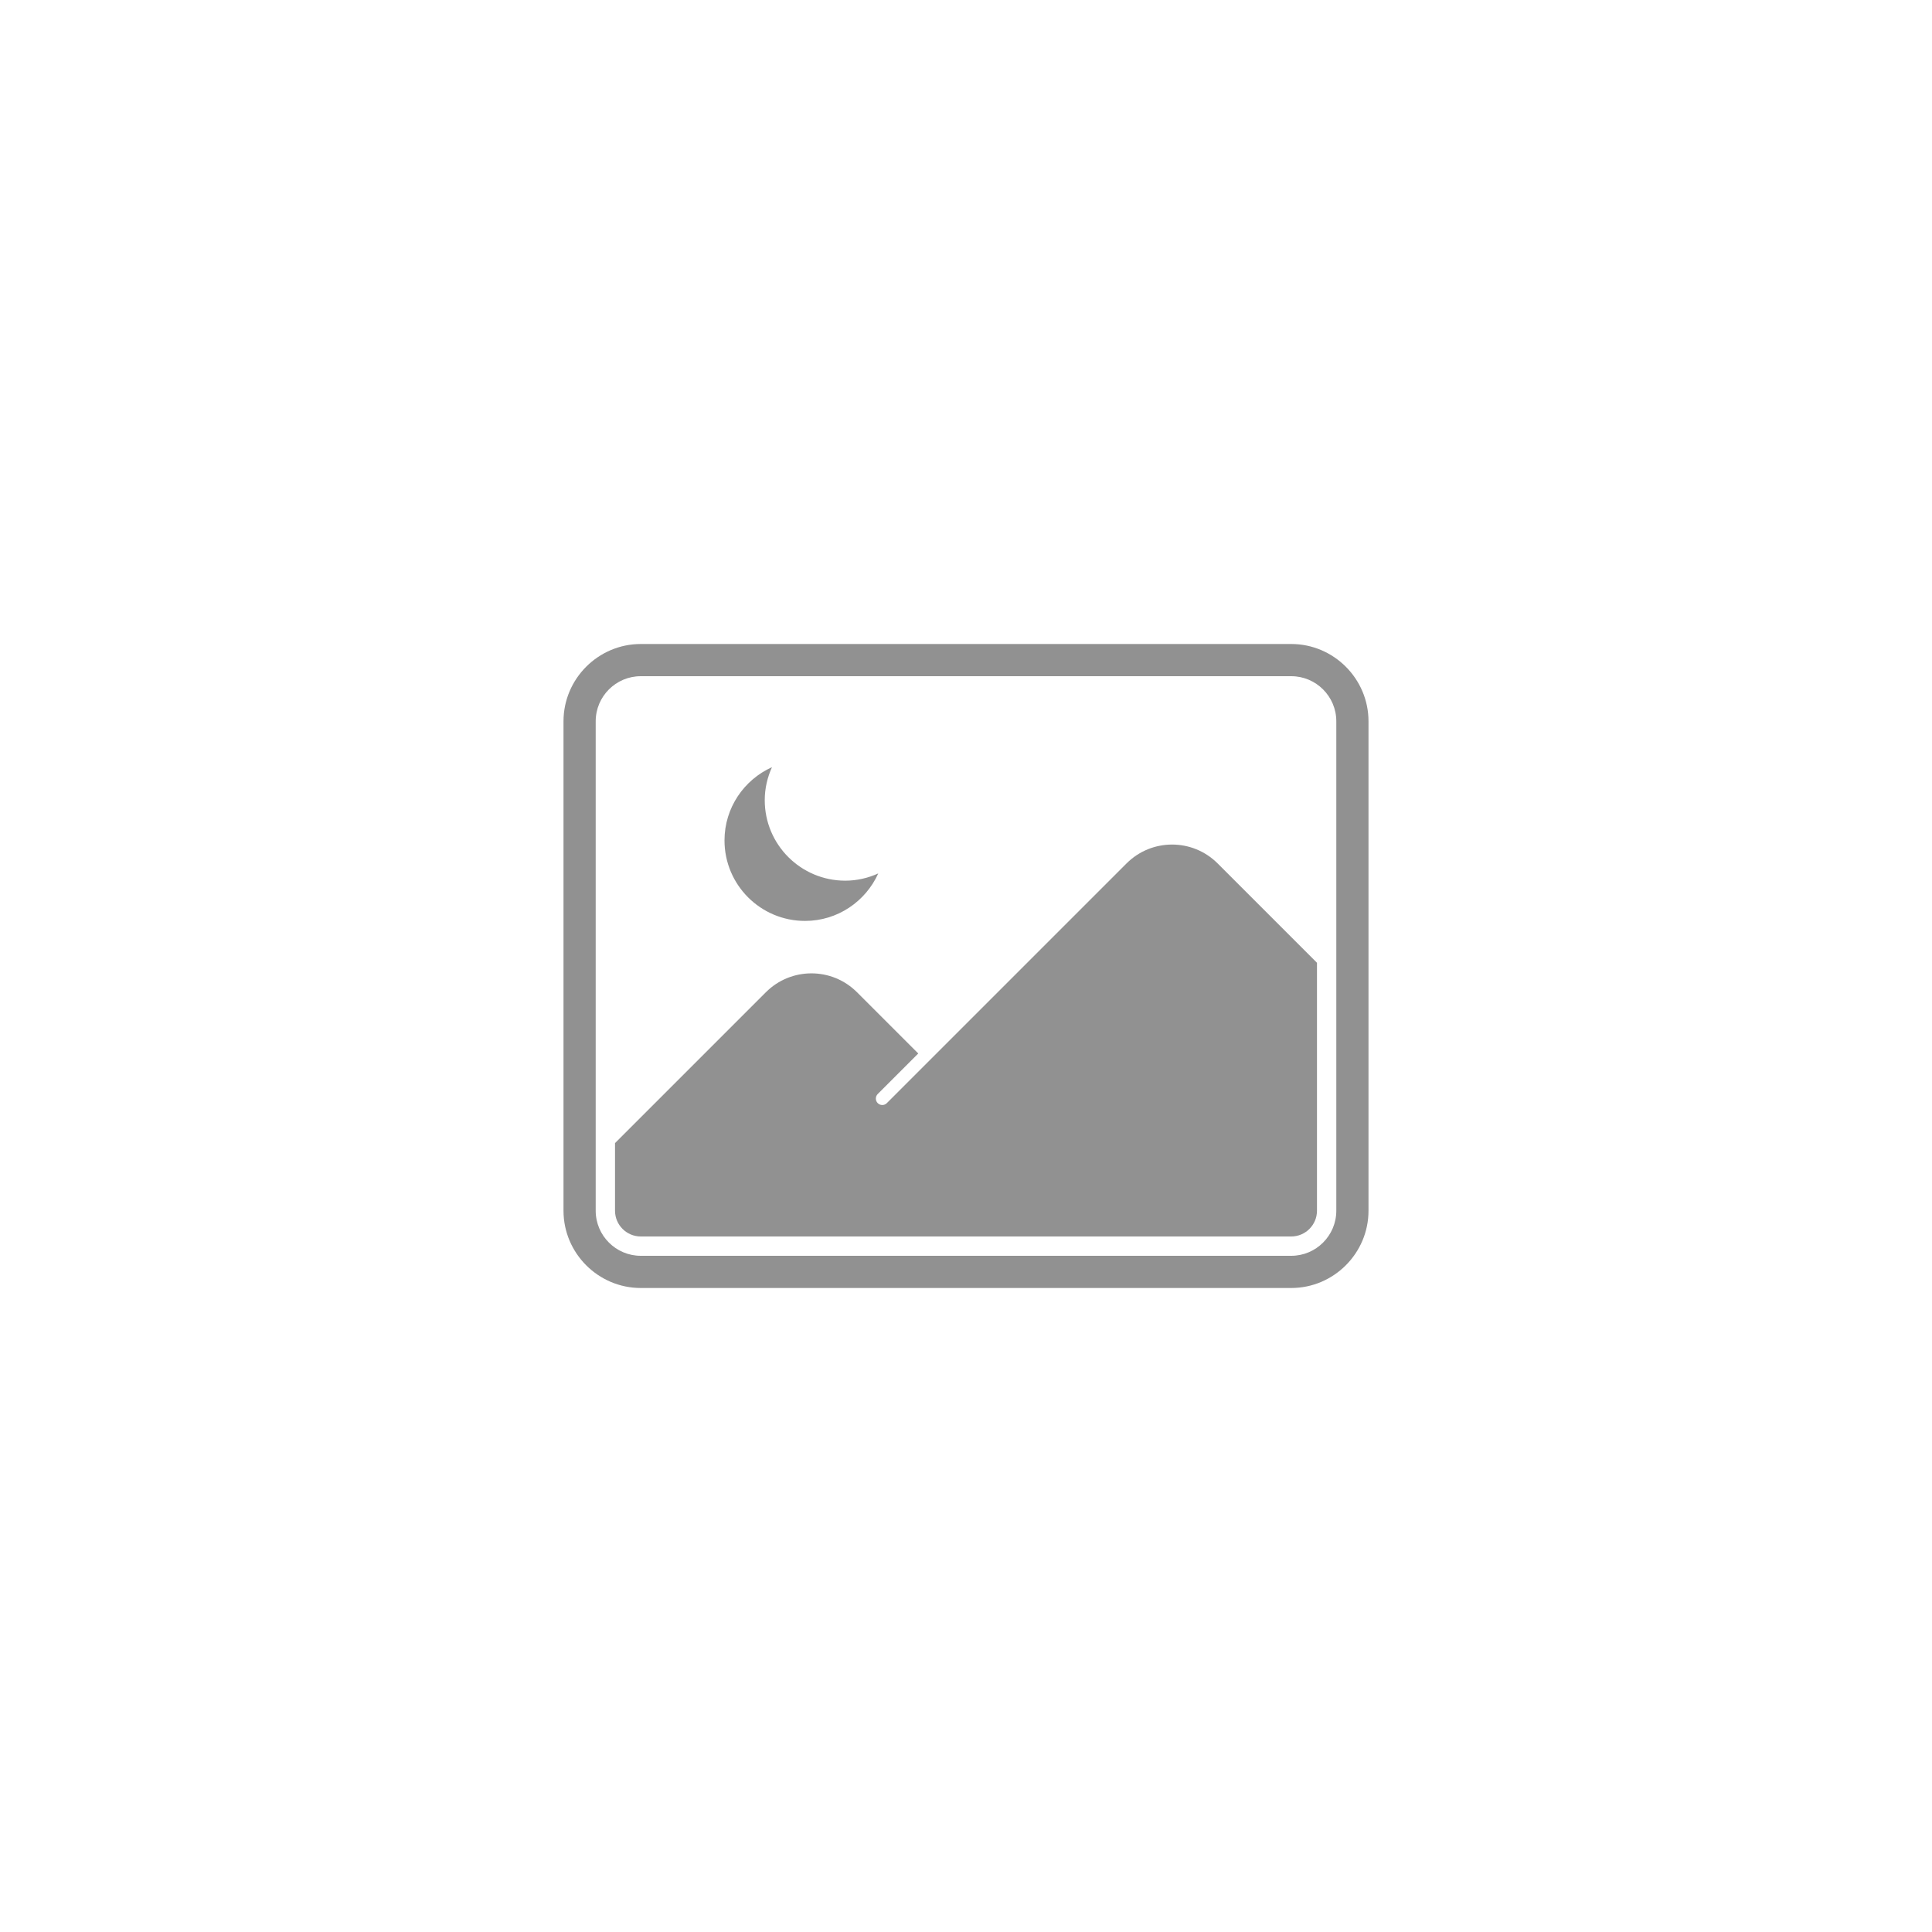
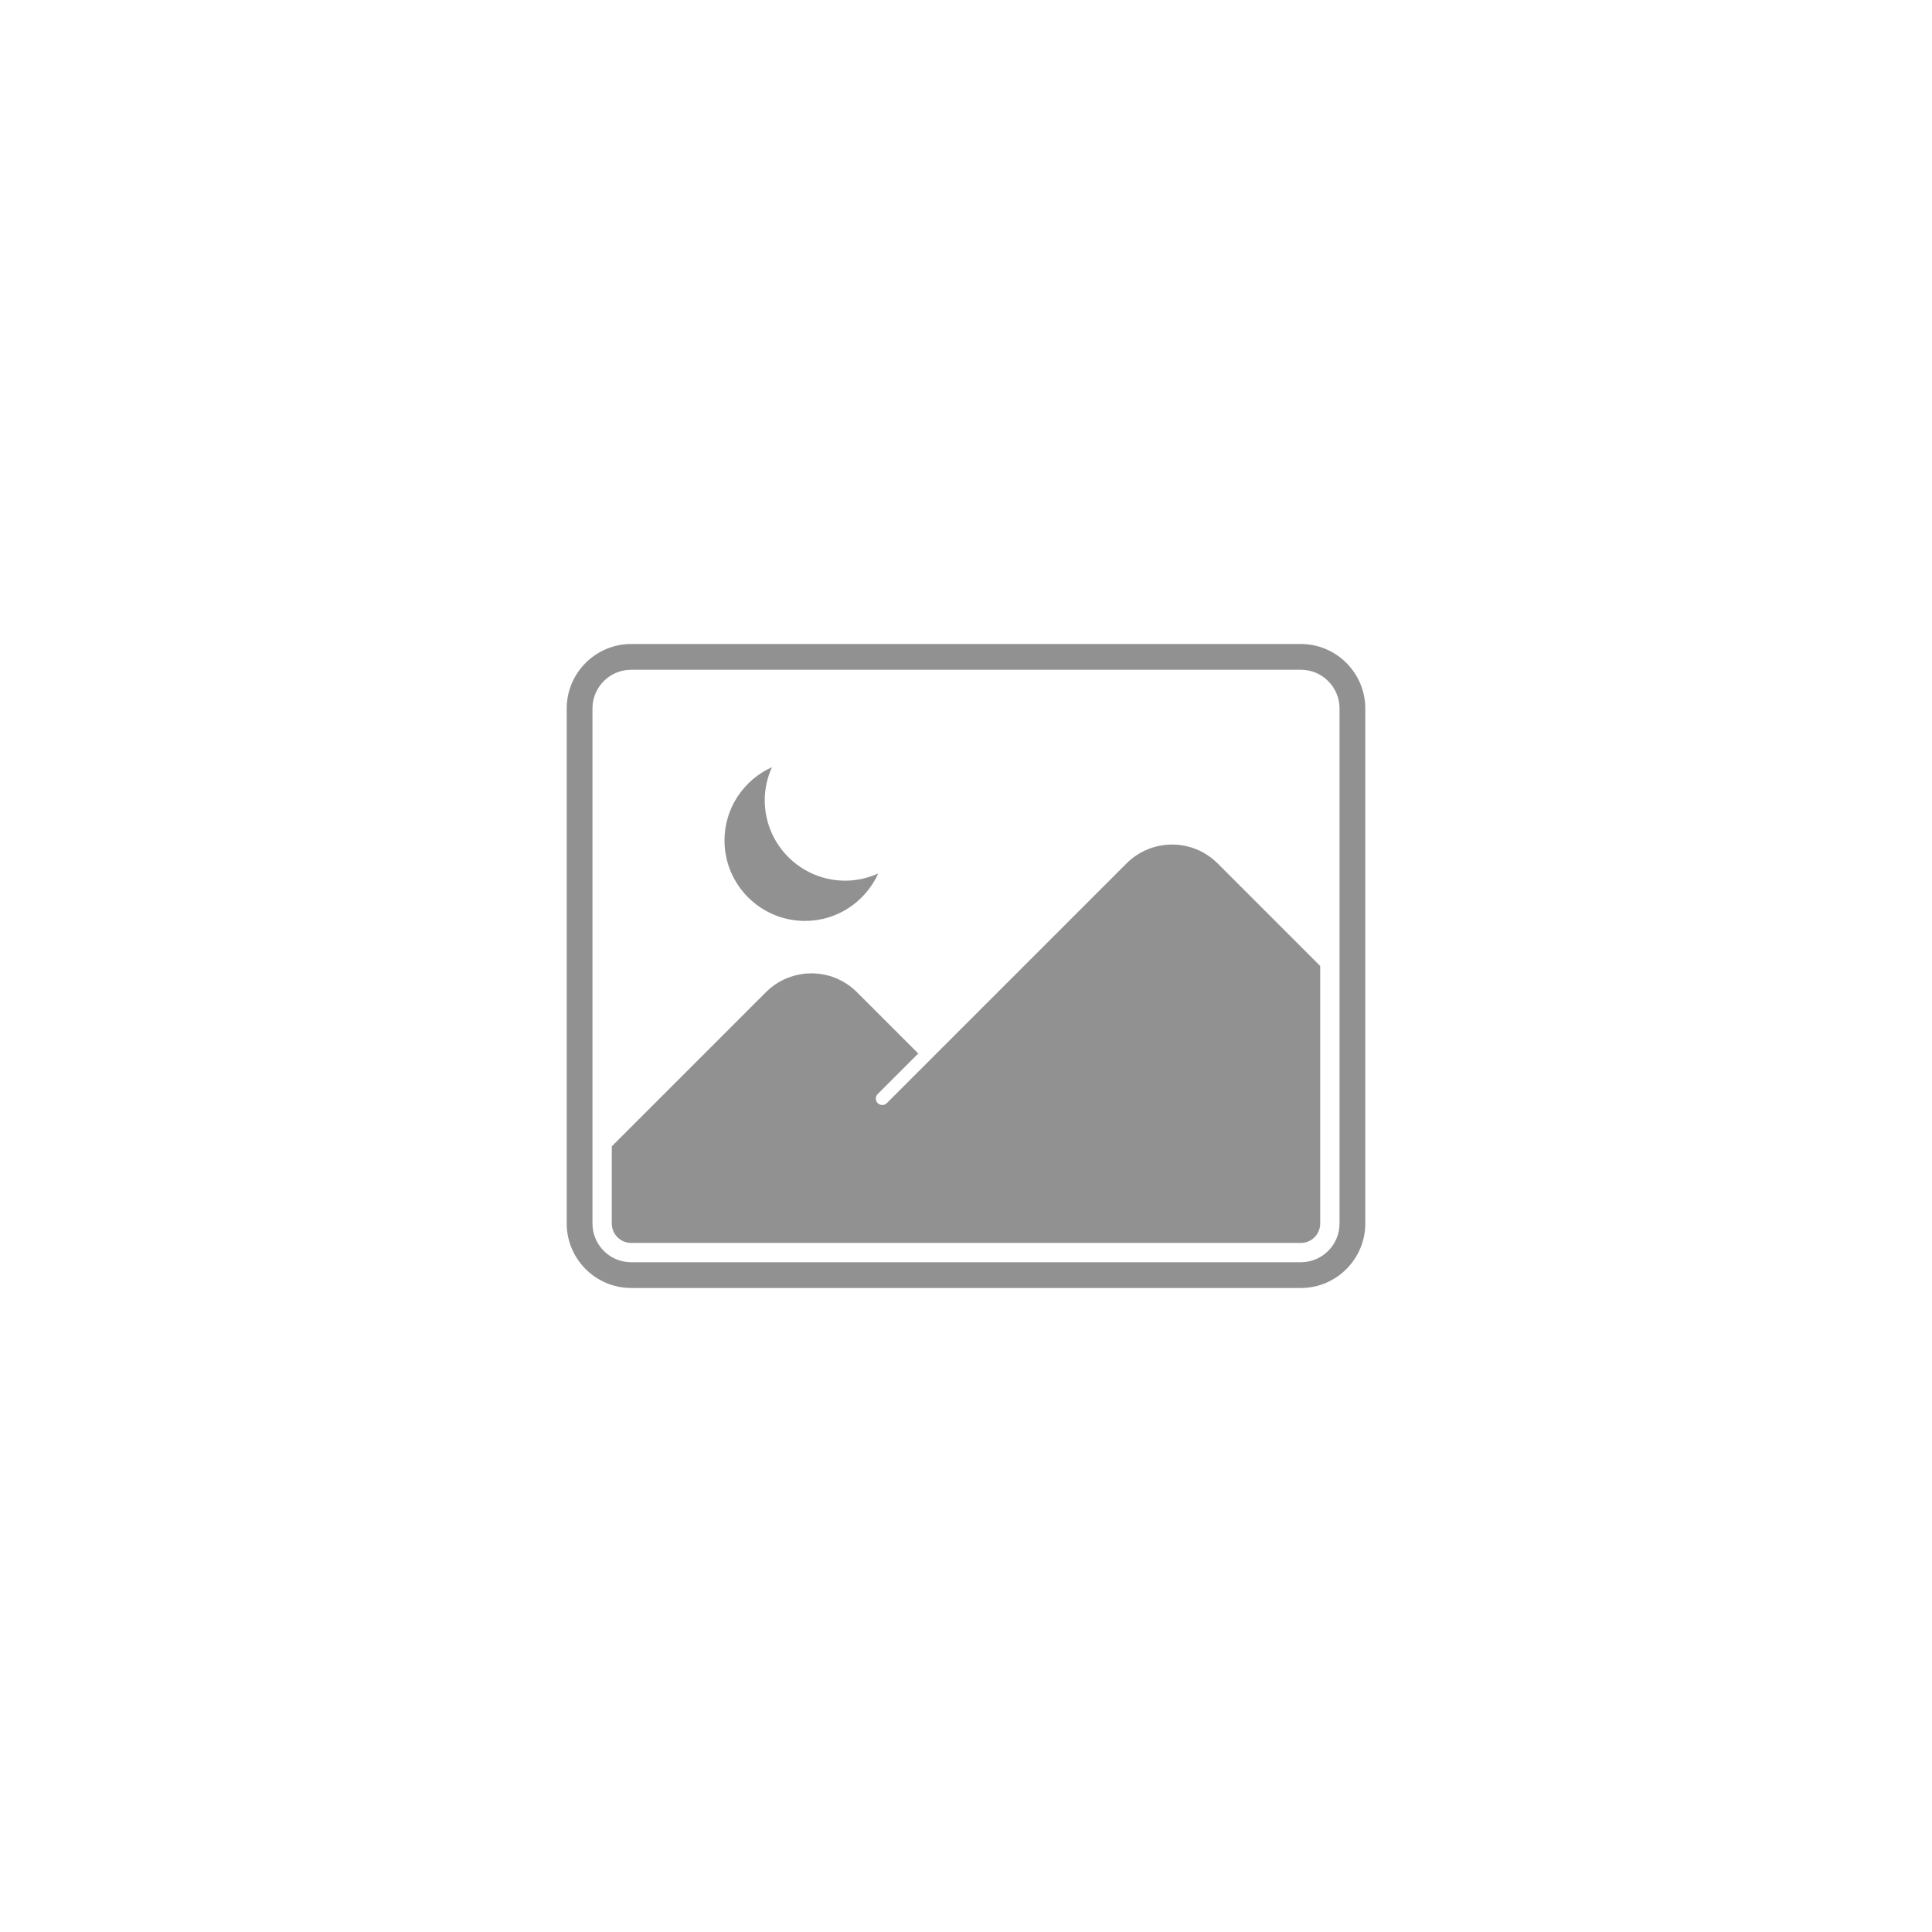
<svg xmlns="http://www.w3.org/2000/svg" enable-background="new 0 0 300 300" viewBox="0 0 300 300">
  <g fill="#242424" opacity=".5">
-     <path d="m174.929 134.071-30.929 30.929-6.293 6.293c-.391.391-1.024.391-1.414 0s-.391-1.024 0-1.414l6.293-6.293-9.515-9.515c-3.905-3.905-10.237-3.905-14.142 0l-23.429 23.429v10.5c0 2.206 1.794 4 4 4h101c2.206 0 4-1.794 4-4v-38.5l-15.429-15.429c-3.905-3.905-10.237-3.905-14.142 0z" />
    <path d="m125 143c5.072 0 9.416-3.033 11.376-7.374-1.568.708-3.294 1.124-5.126 1.124-6.903 0-12.5-5.597-12.5-12.5 0-1.832.416-3.558 1.124-5.126-4.34 1.96-7.374 6.304-7.374 11.376 0 6.903 5.597 12.5 12.5 12.5z" />
-     <path d="m200.5 100h-101c-6.6 0-12 5.4-12 12v76c0 6.6 5.4 12 12 12h101c6.6 0 12-5.4 12-12v-76c0-6.6-5.4-12-12-12zm7 88c0 3.859-3.14 7-7 7h-101c-3.86 0-7-3.141-7-7v-76c0-3.86 3.14-7 7-7h101c3.86 0 7 3.14 7 7z" />
+     <path d="m174.929 134.071-30.929 30.929-6.293 6.293c-.391.391-1.024.391-1.414 0s-.391-1.024 0-1.414l6.293-6.293-9.515-9.515c-3.905-3.905-10.237-3.905-14.142 0l-23.929 23.929v12c0 1.654 1.346 3 3 3h104c1.654 0 3-1.346 3-3v-40l-15.929-15.929c-3.905-3.905-10.237-3.905-14.142 0z" />
+     <path d="m202 100h-104c-5.5 0-10 4.5-10 10v80c0 5.5 4.5 10 10 10h104c5.5 0 10-4.5 10-10v-80c0-5.5-4.5-10-10-10zm6 90c0 3.309-2.691 6-6 6h-104c-3.309 0-6-2.691-6-6v-80c0-3.309 2.691-6 6-6h104c3.309 0 6 2.691 6 6z" />
  </g>
</svg>
